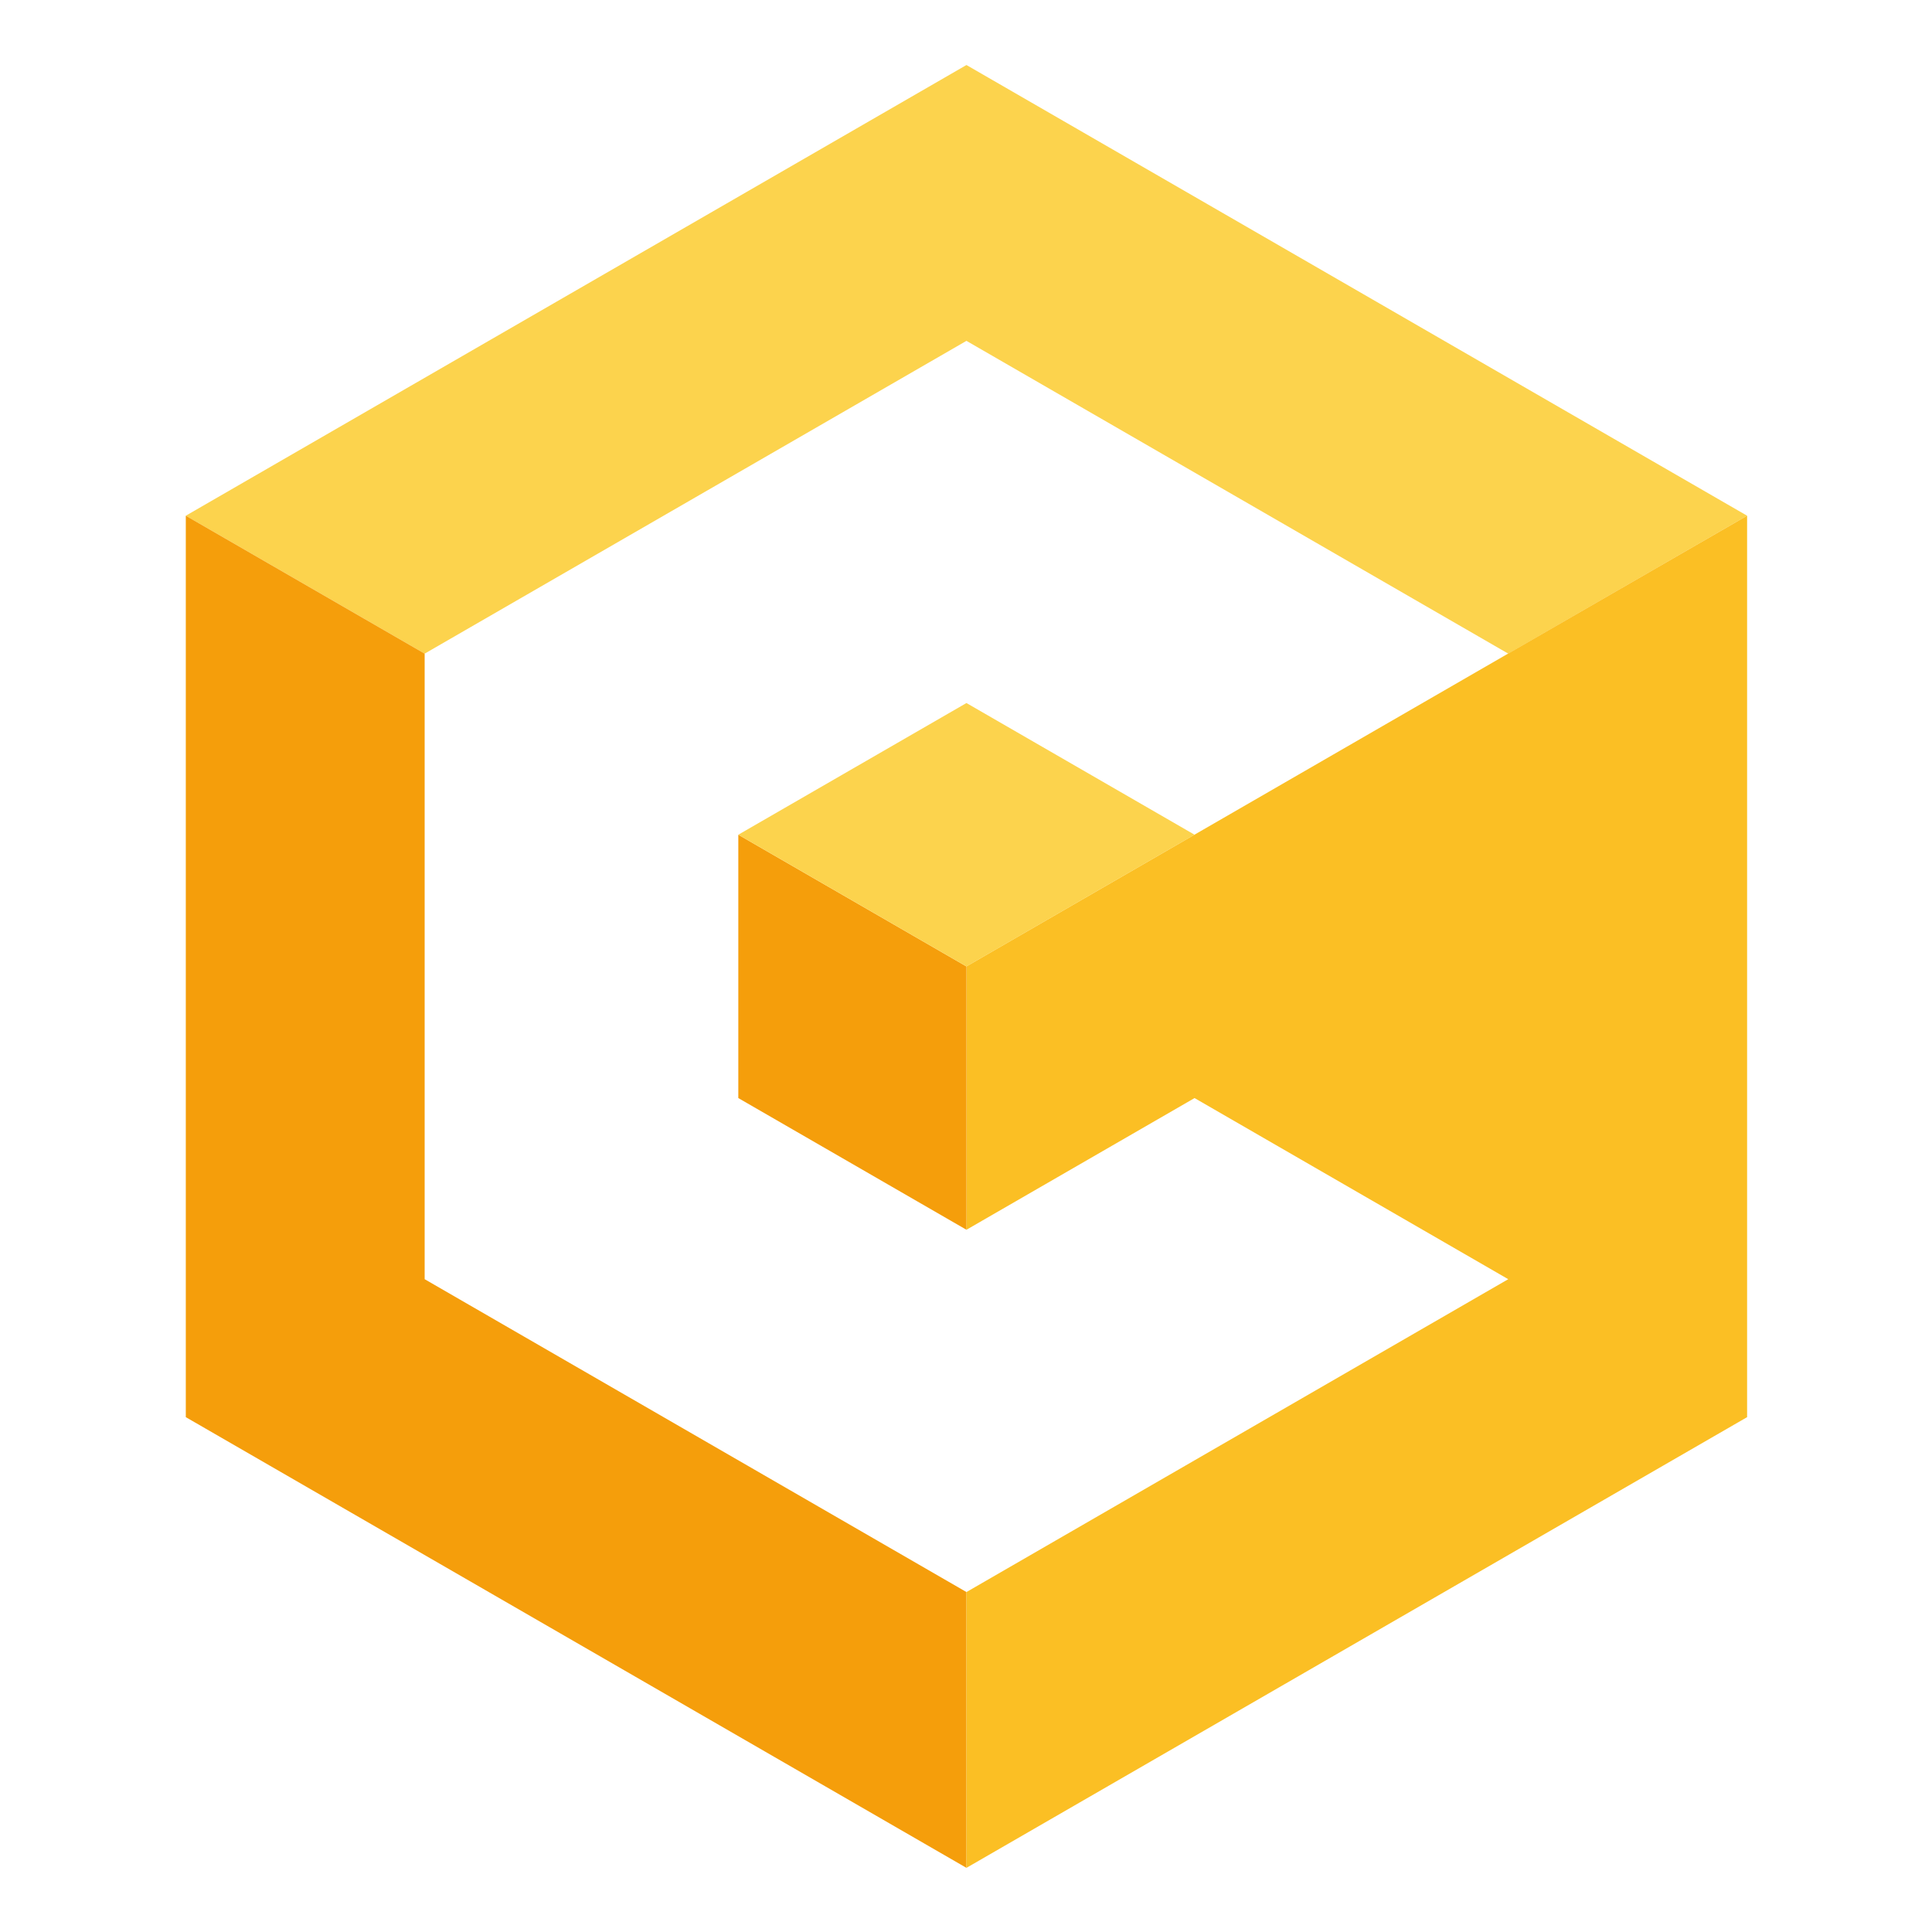
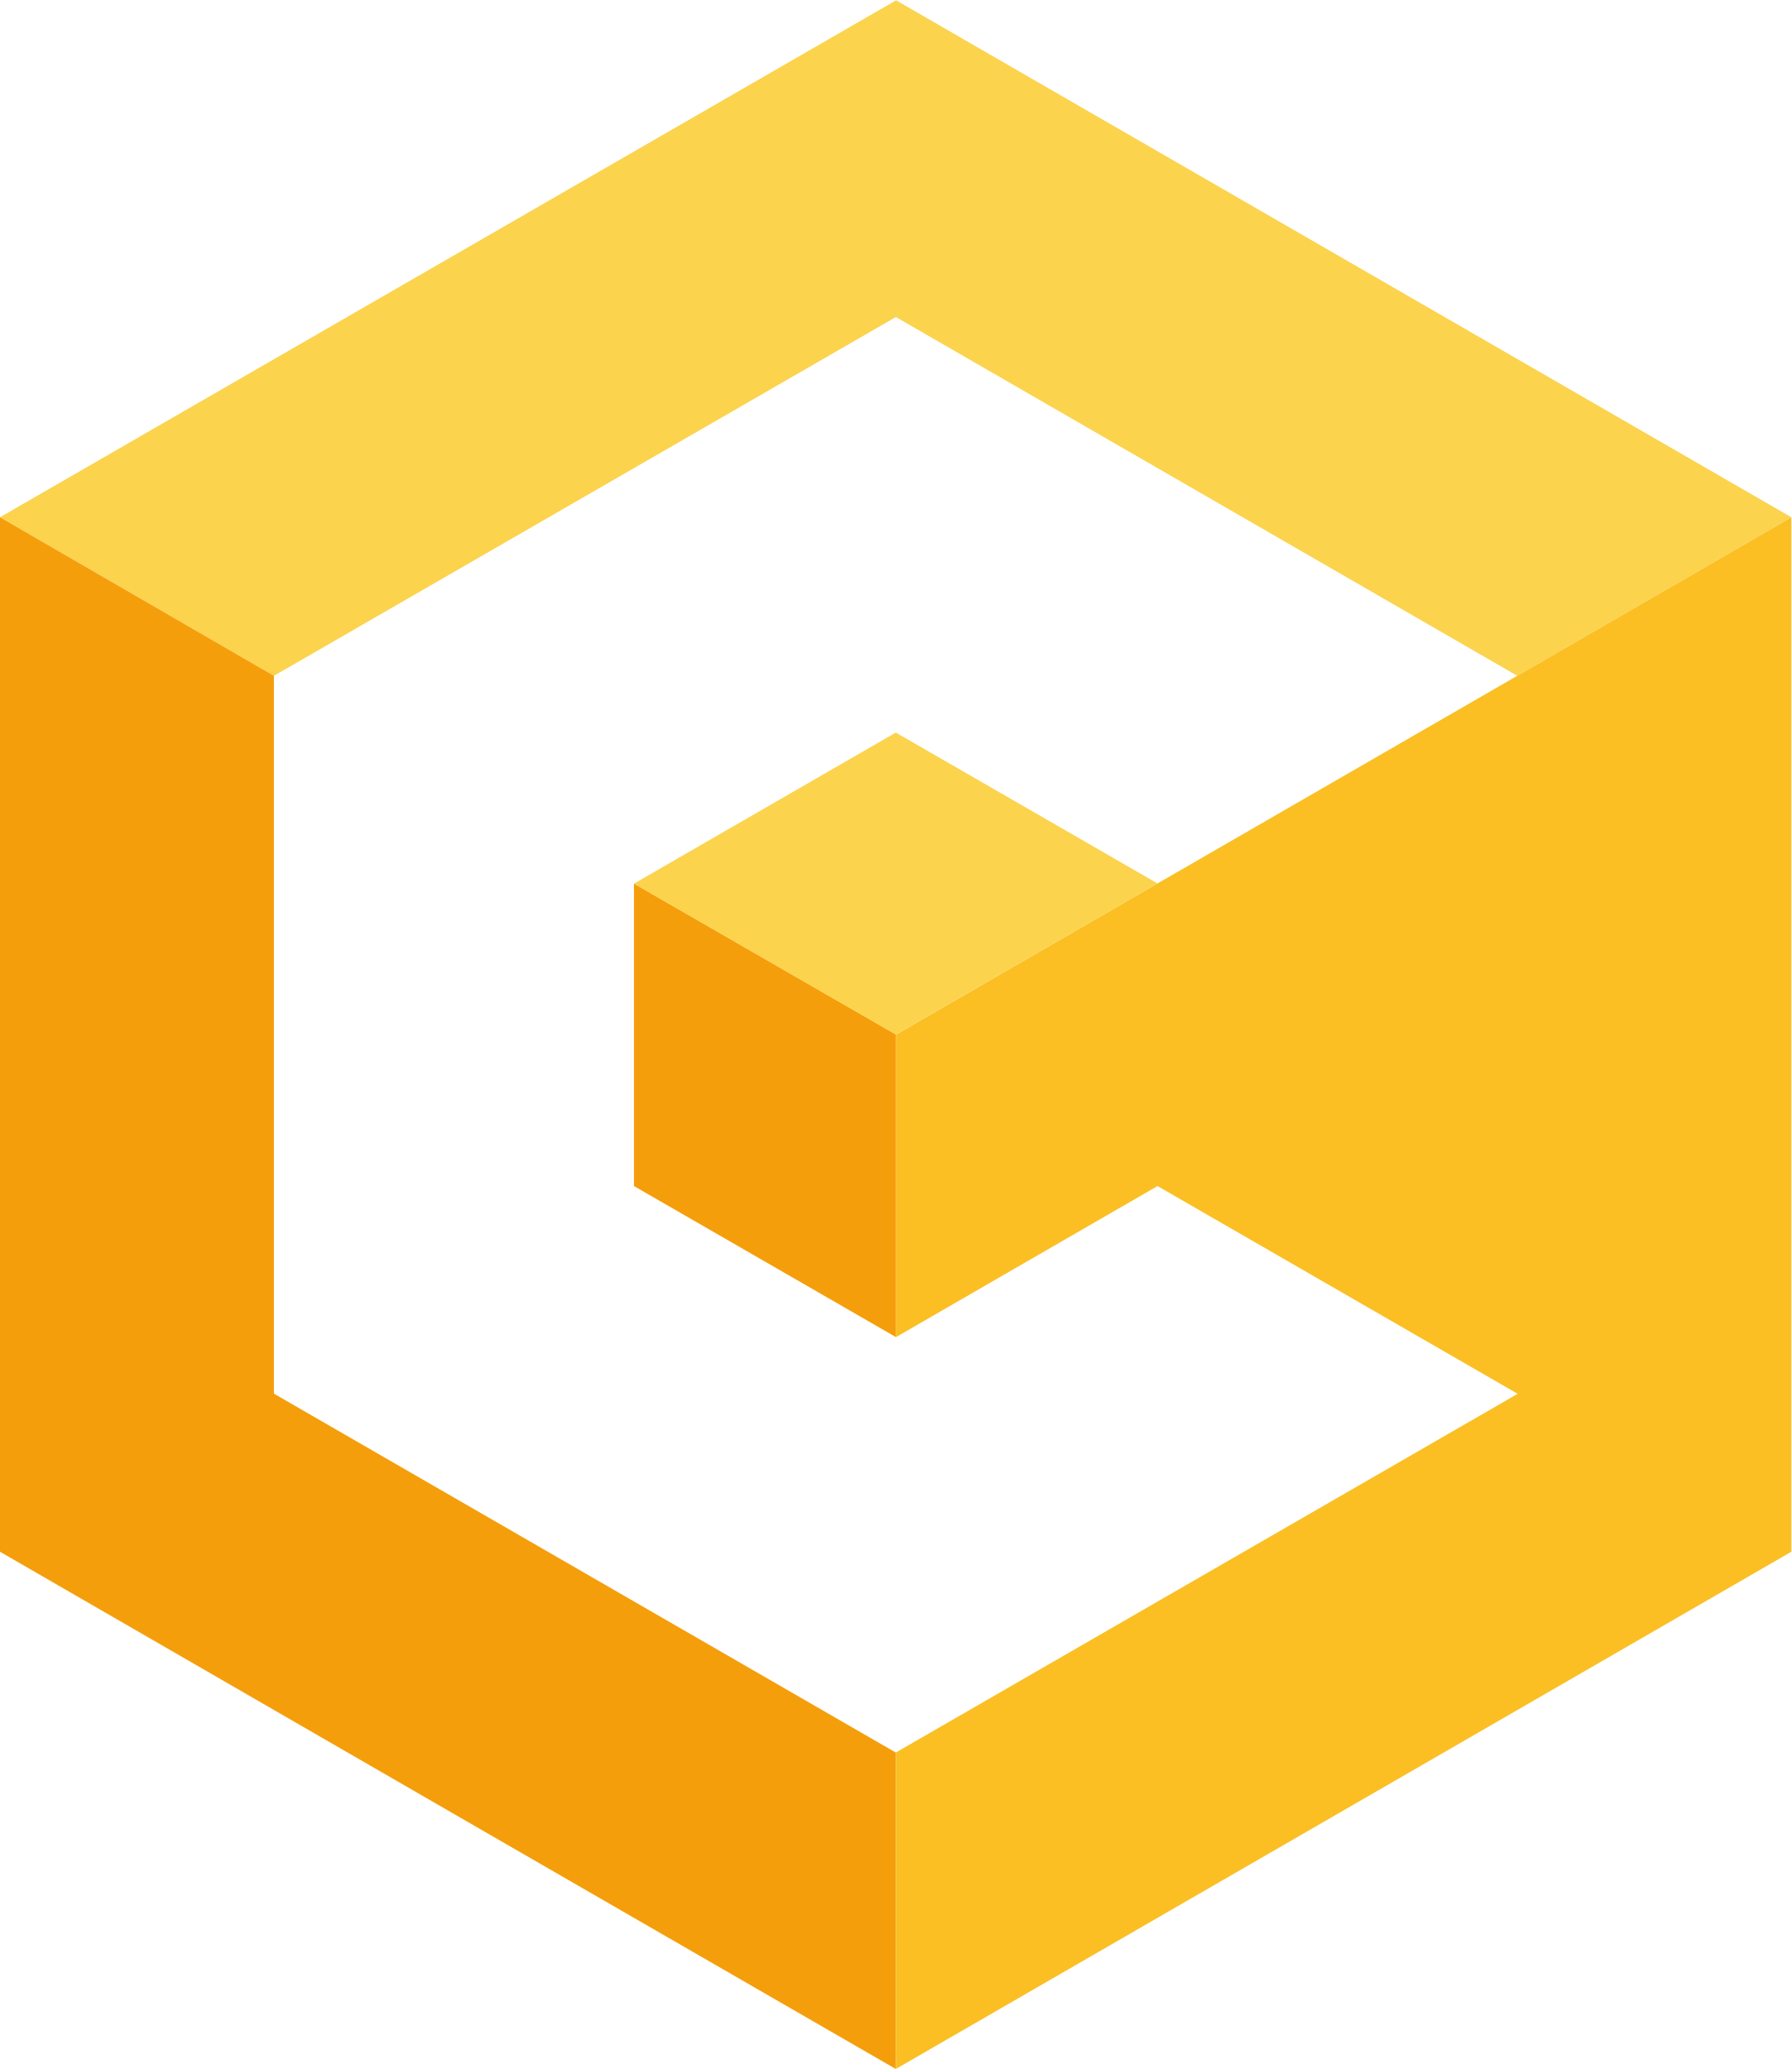
- <svg xmlns="http://www.w3.org/2000/svg" id="Layer_1" data-name="Layer 1" viewBox="0 0 512 512">
-   <path d="M256.12,17.23,49.24,136.67l63.3,36.55L256.12,90.33,399.7,173.22,463,136.67,256.12,17.23Z" fill="#fcd34d" fill-rule="evenodd" />
-   <path d="M256.12,495V421.91L112.54,339V173.22l-63.3-36.55V375.56l103.44,59.72L256.12,495Z" fill="#f59e0b" fill-rule="evenodd" />
-   <path d="M256.12,495V421.91L399.7,339l-83.13-48-60.45,34.9v-69.8l60.45-34.91,83.13-48h0L463,136.67V375.56L359.56,435.28,256.12,495Z" fill="#fbbf24" fill-rule="evenodd" />
-   <path d="M256.12,325.92v-69.8l-60.46-34.91V291l60.46,34.9Z" fill="#f59e0b" fill-rule="evenodd" />
-   <path d="M195.66,221.21l60.46,34.91,60.45-34.91-60.45-34.9-60.46,34.9Z" fill="#fcd34d" fill-rule="evenodd" />
+ <svg xmlns="http://www.w3.org/2000/svg" id="Layer_1" data-name="Layer 1" viewBox="0 0 432.08 499.12">
+   <path d="M251.59,7,35.52,131.66l66.09,38.24,150-86.54L401.48,169.9l66.12-38.24L251.53,6.88Z" transform="translate(-35.52 -6.88)" fill="#fcd34d" fill-rule="evenodd" />
+   <path d="M251.59,506V429.66l-150-86.58V169.9L35.52,131.66V381.22l108,62.39Z" transform="translate(-35.52 -6.88)" fill="#f59e0b" fill-rule="evenodd" />
+   <path d="M251.59,506V429.66l150-86.54L314.72,293l-63.13,36.47v-73L314.72,220l86.76-50.09h0l66.12-38.24V381.22l-108,62.39Z" transform="translate(-35.52 -6.88)" fill="#fbbf24" fill-rule="evenodd" />
+   <path d="M251.59,329.42v-73l-63.16-36.39V293Z" transform="translate(-35.52 -6.88)" fill="#f59e0b" fill-rule="evenodd" />
+   <path d="M188.43,220.05l63.16,36.39L314.72,220l-63.13-36.4Z" transform="translate(-35.52 -6.88)" fill="#fcd34d" fill-rule="evenodd" />
</svg>
